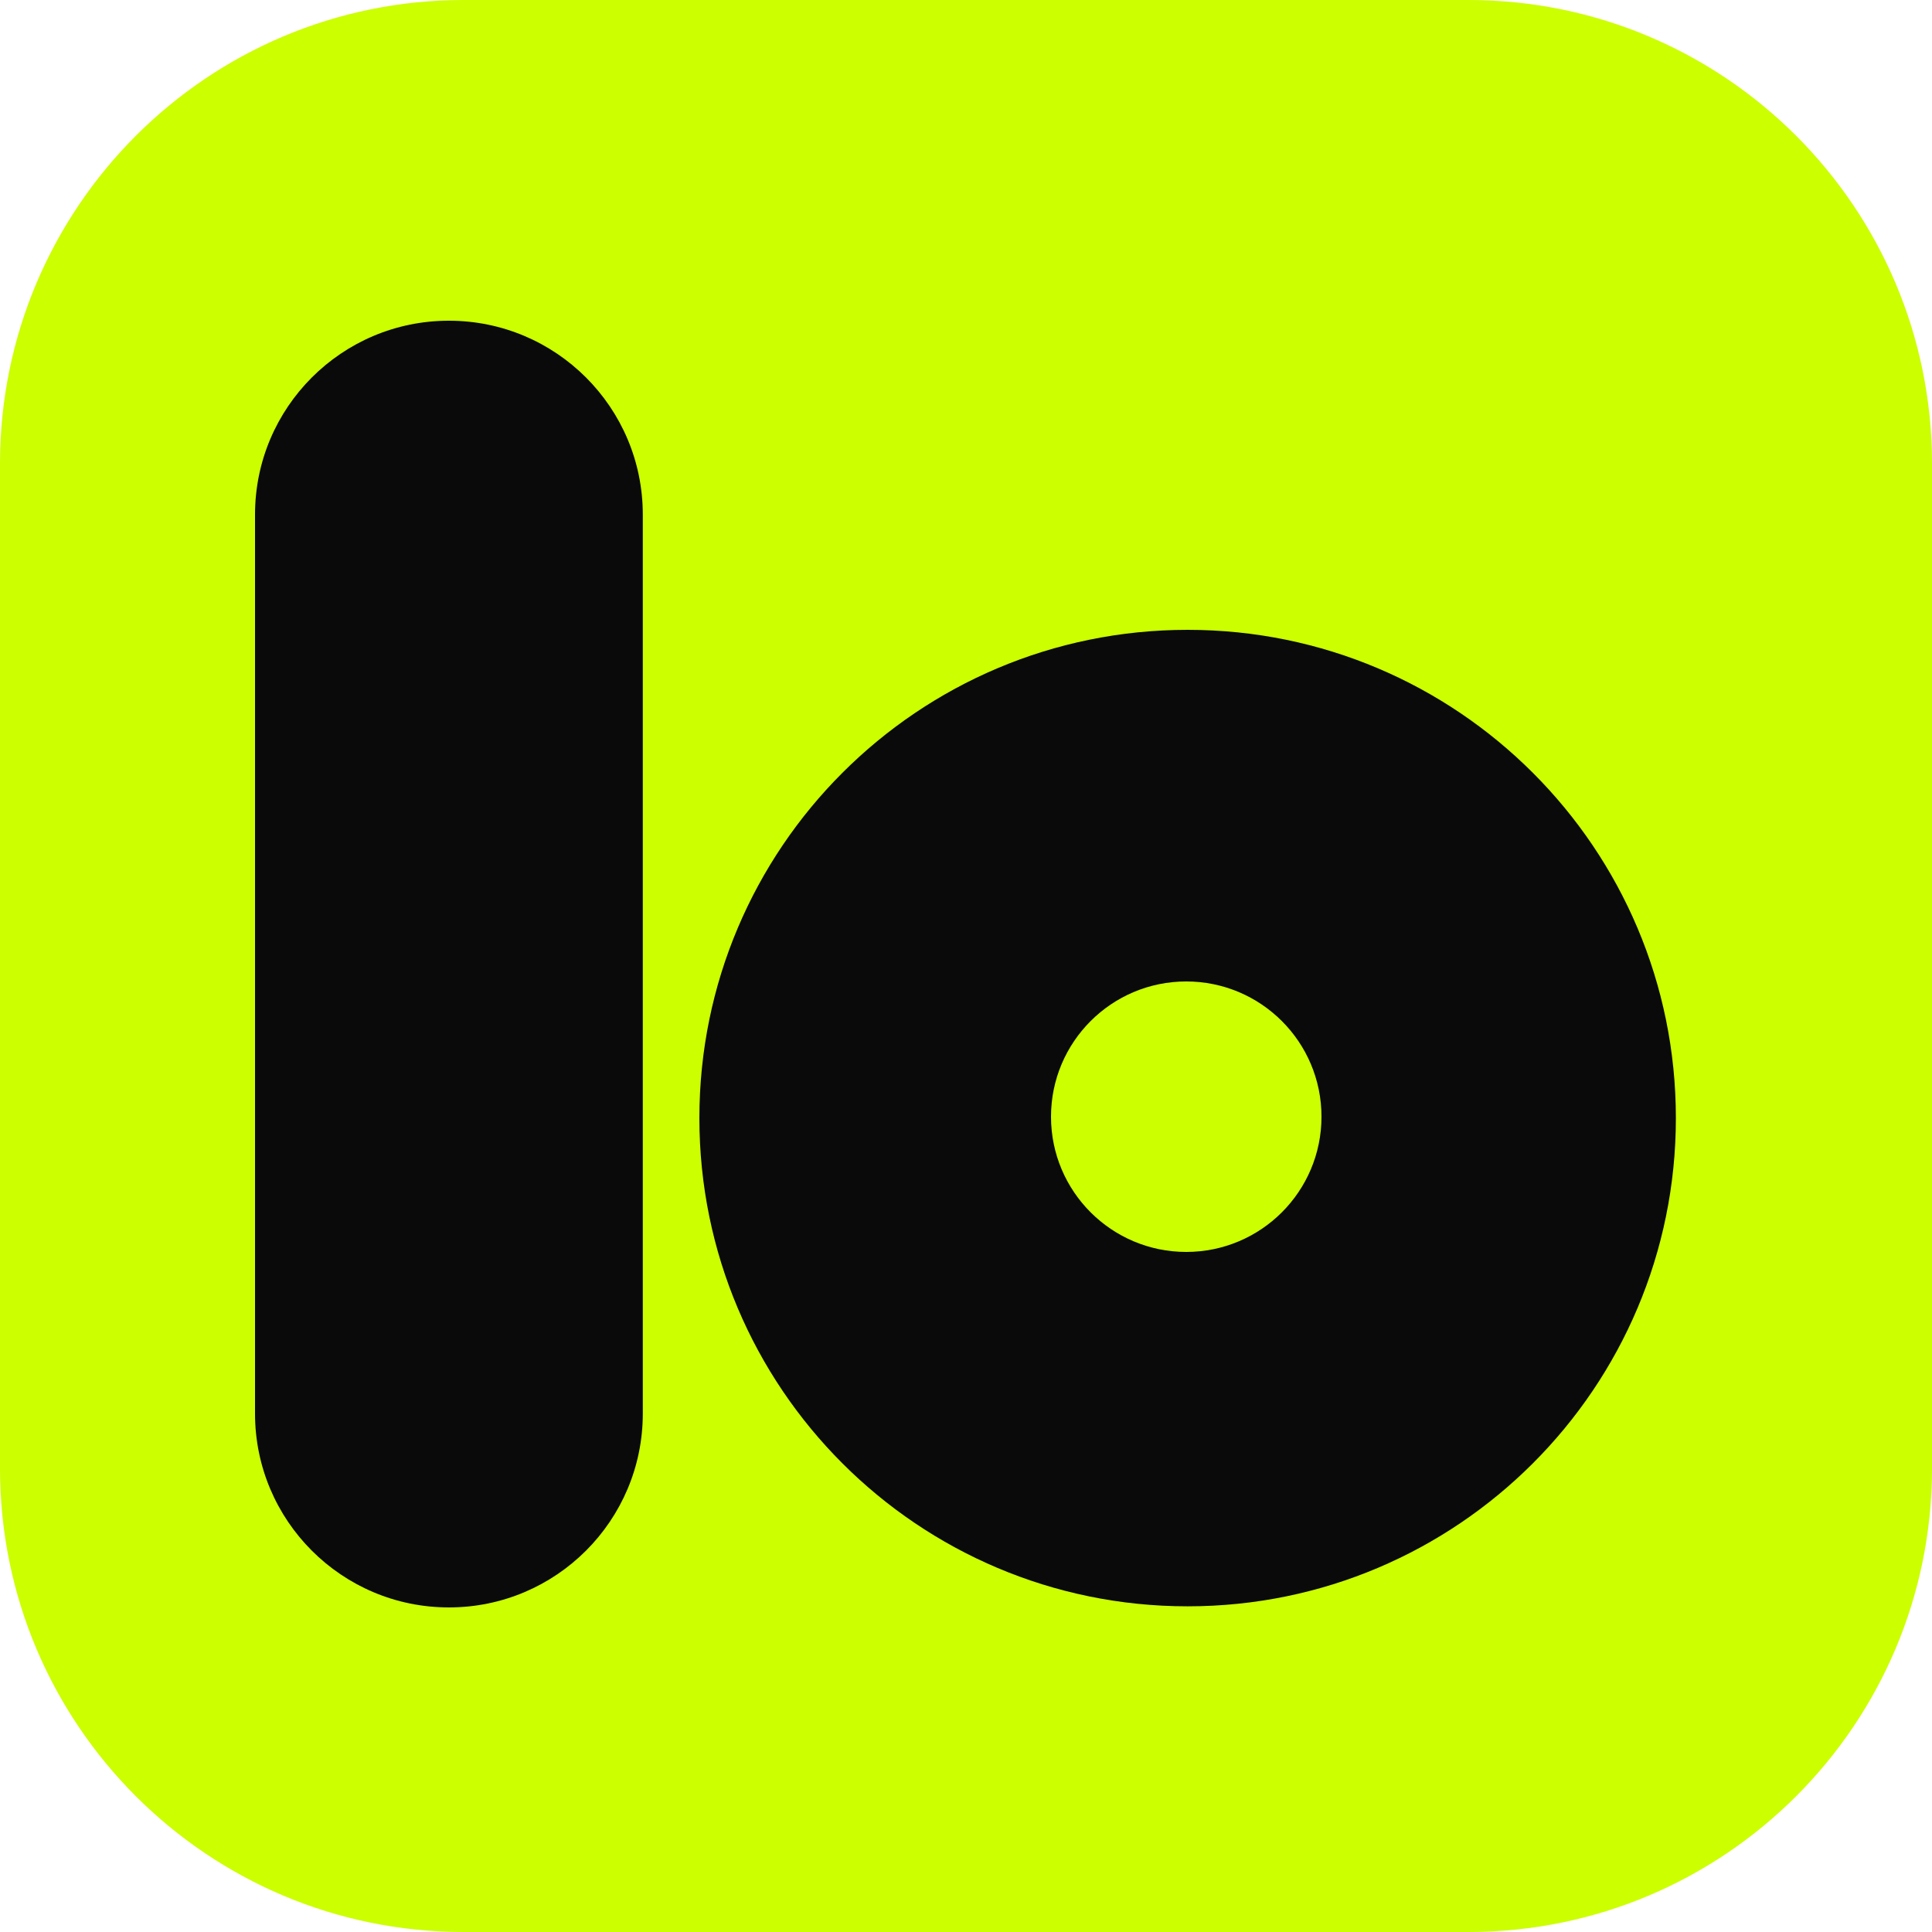
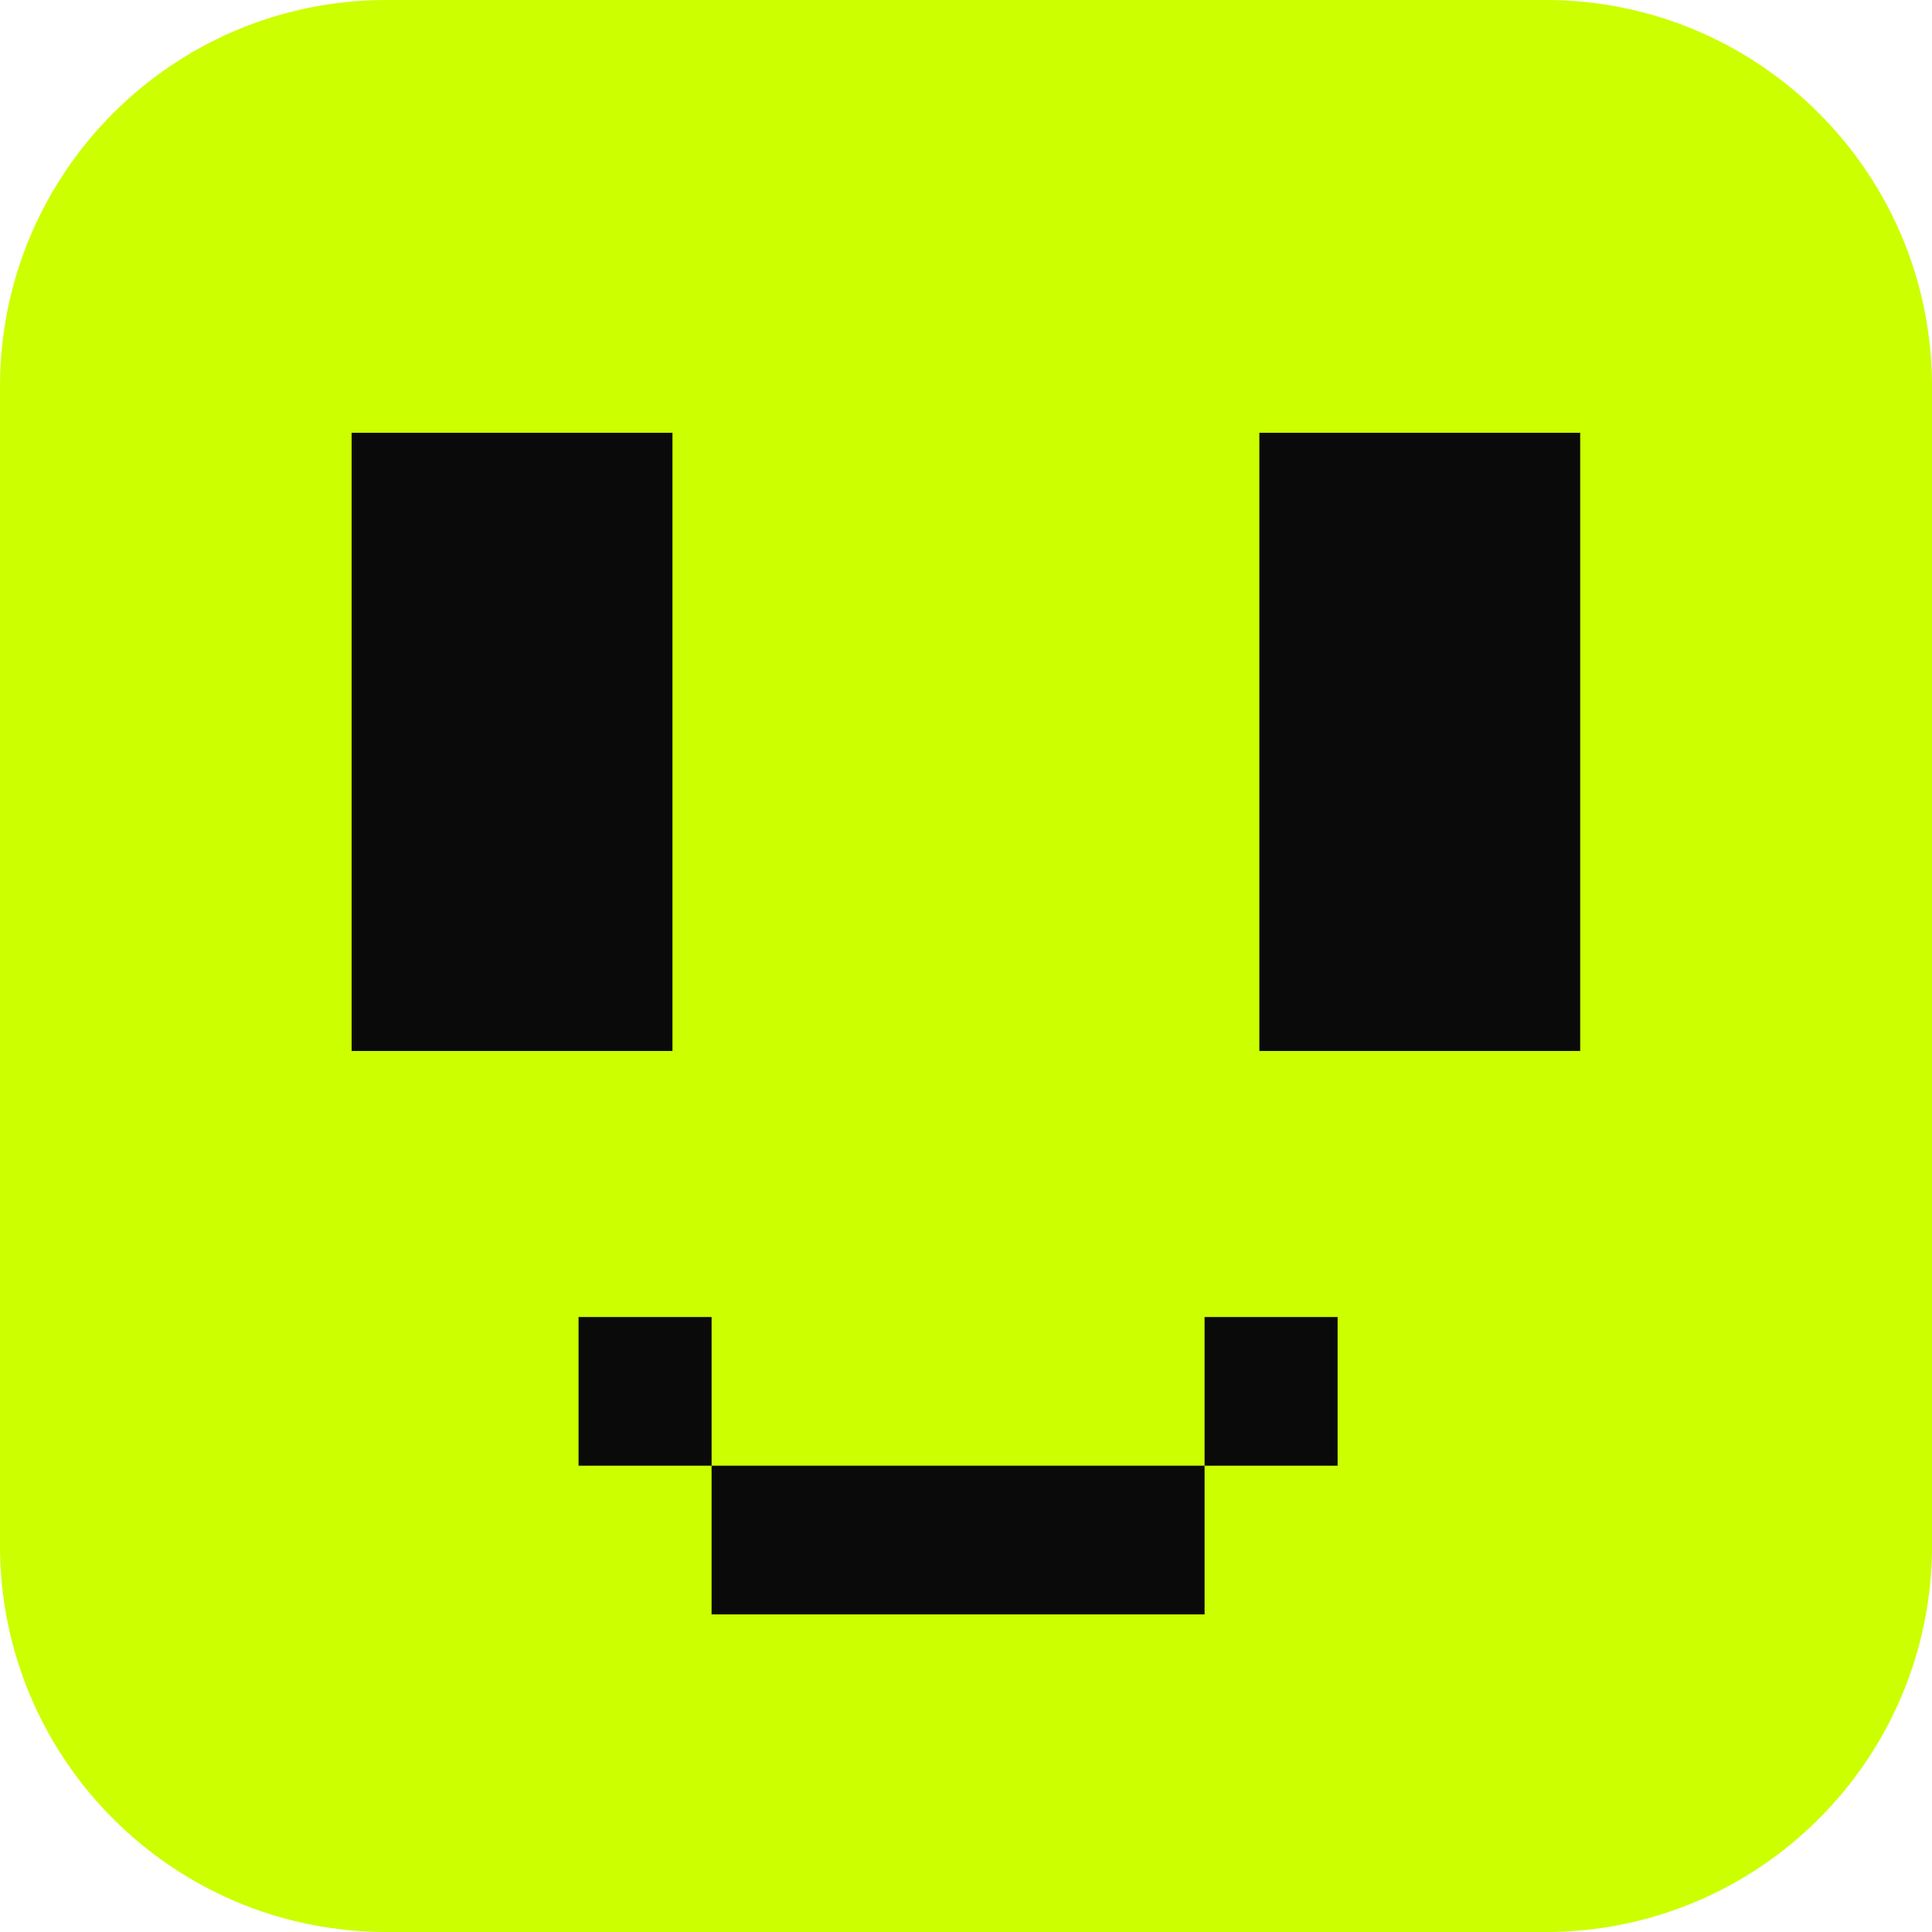
<svg xmlns="http://www.w3.org/2000/svg" width="500" height="500" viewBox="0 0 500 500" fill="none">
-   <rect width="500" height="500" rx="120" fill="#CCFF00" />
-   <rect x="66" y="83" width="100.356" height="333" rx="50.178" fill="#0A0A0A" />
-   <circle cx="307.358" cy="289.358" r="126.358" fill="#0A0A0A" />
-   <path d="M342 289C342 308.33 326.33 324 307 324C287.67 324 272 308.33 272 289C272 269.67 287.67 254 307 254C326.33 254 342 269.67 342 289Z" fill="#CCFF00" />
+   <rect width="500" height="500" rx="100" fill="#CCFF00" />
+   <rect x="91" y="112" width="83.032" height="159.988" fill="#0A0A0A" />
+   <rect x="325.919" y="112" width="83.032" height="159.988" fill="#0A0A0A" />
+   <rect x="311.743" y="340.844" width="34.428" height="38.478" fill="#0A0A0A" />
+   <rect x="149.73" y="340.844" width="34.428" height="38.478" fill="#0A0A0A" />
+   <rect x="184.157" y="379.322" width="127.585" height="38.478" fill="#0A0A0A" />
</svg>
